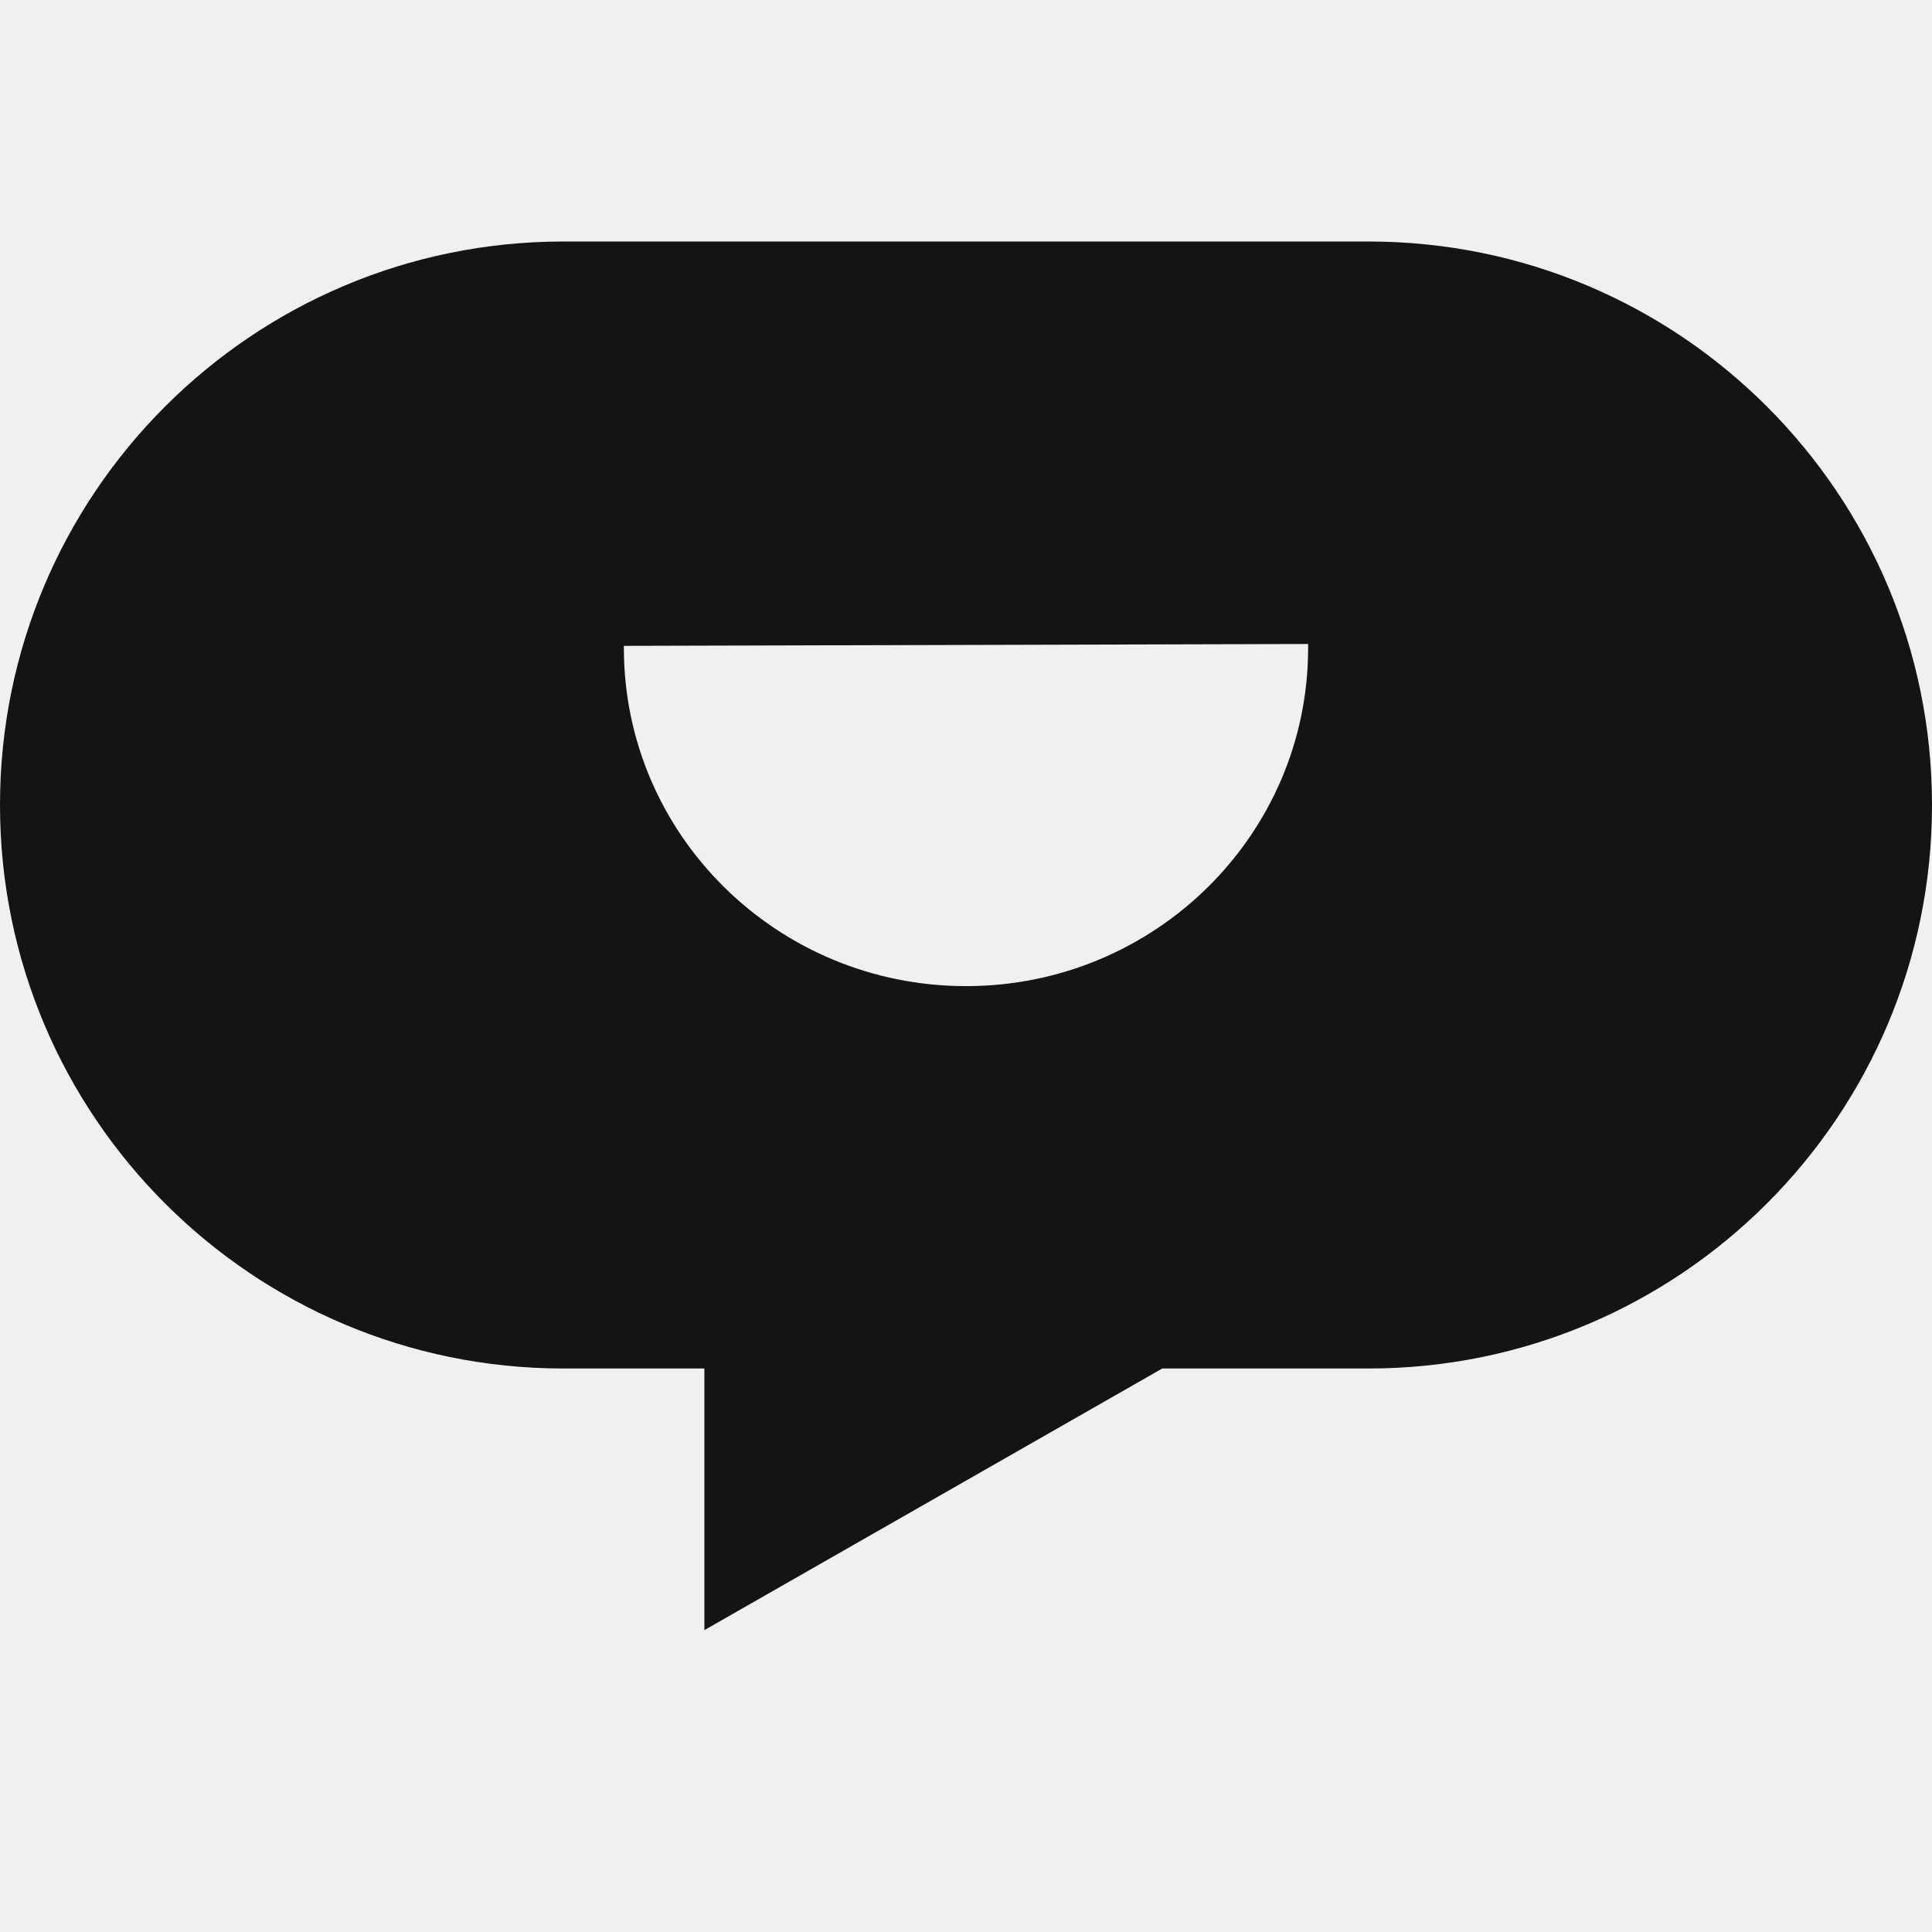
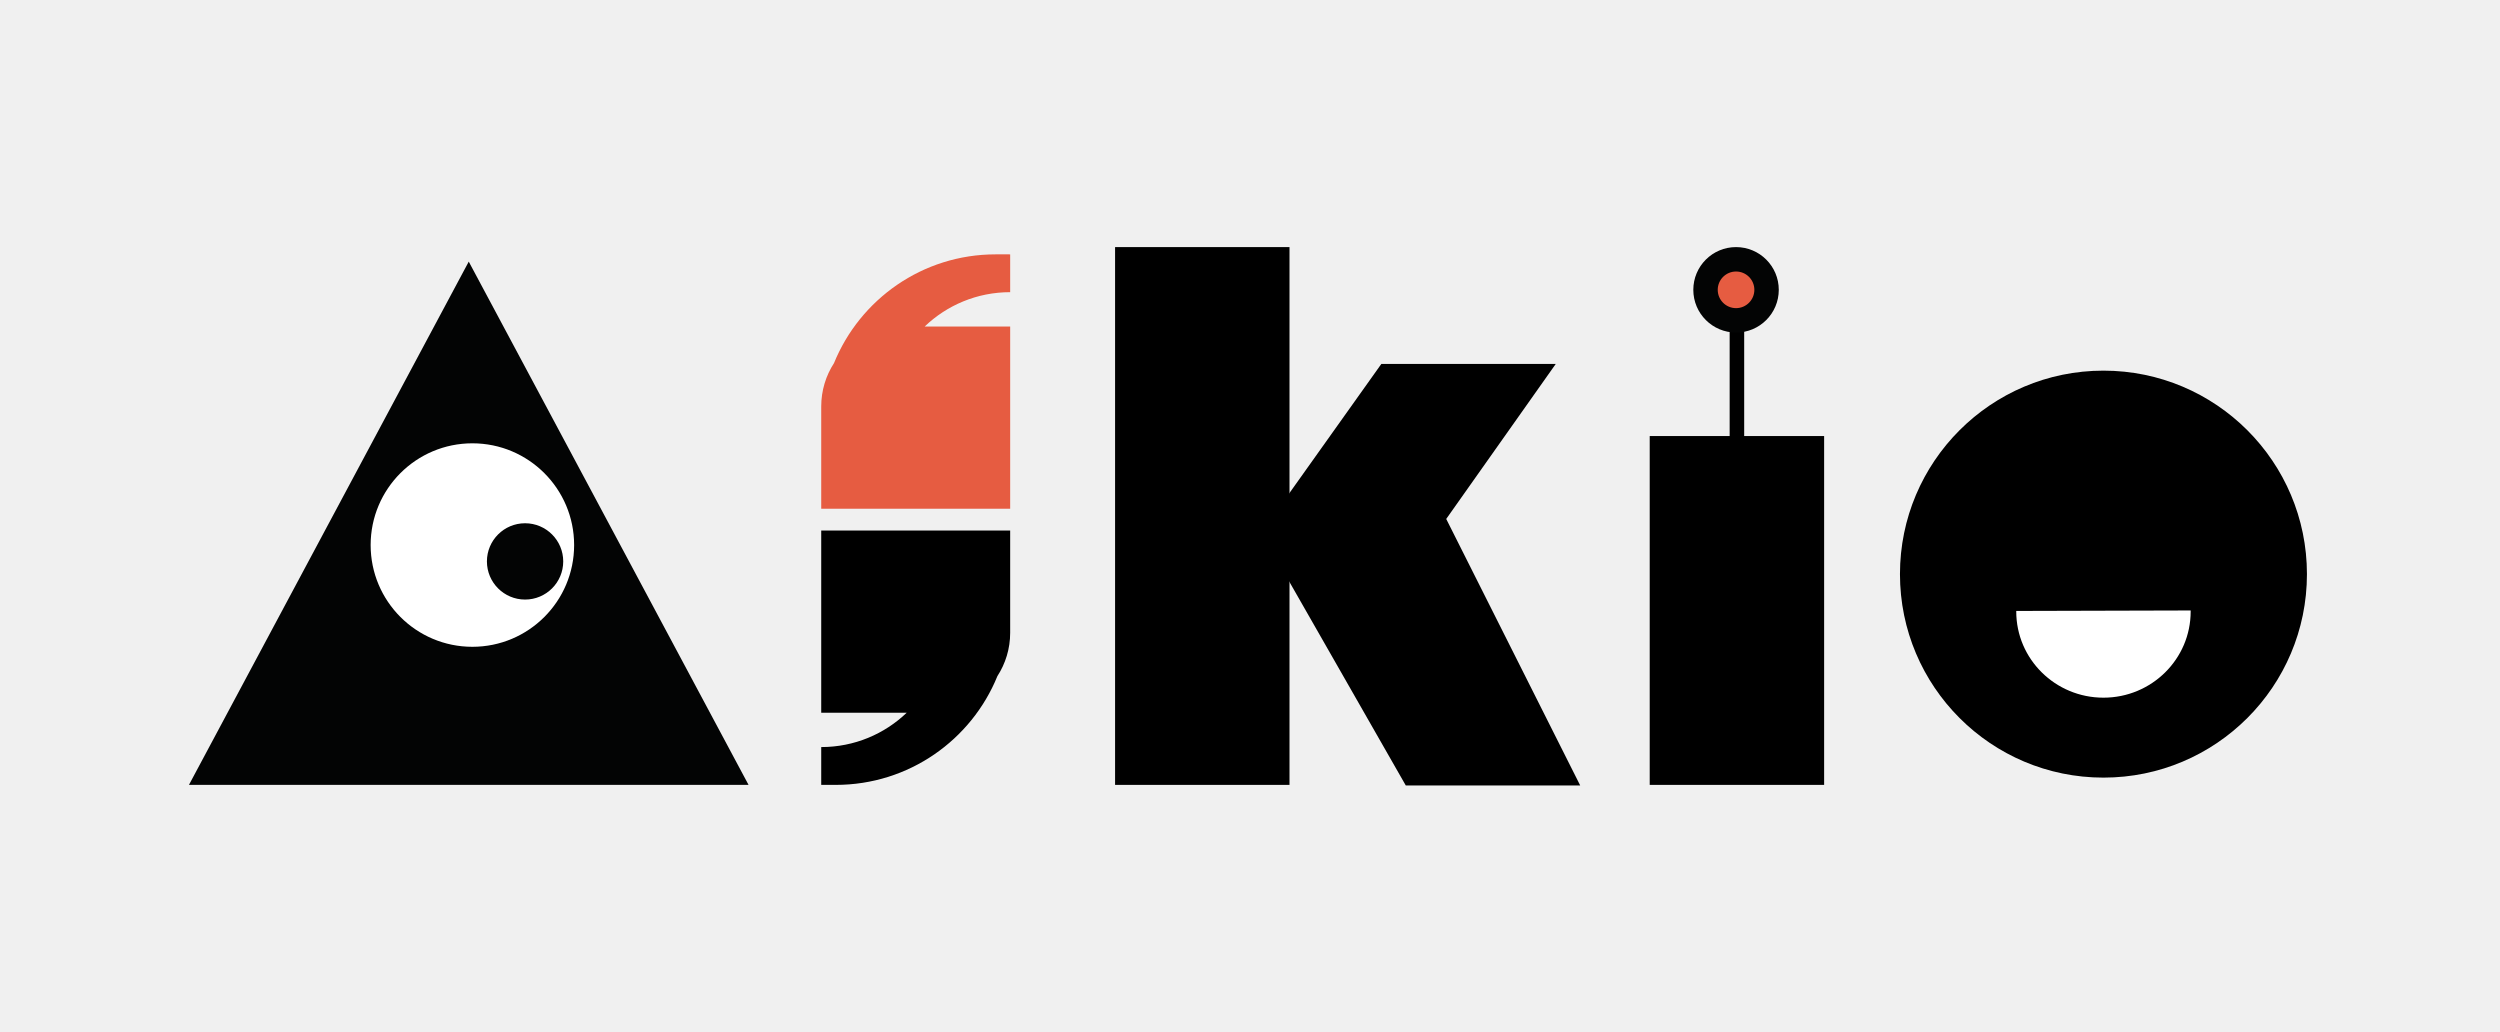
- <svg xmlns="http://www.w3.org/2000/svg" width="44px" height="44px" viewBox="0 0 24 18" version="1.1">
-   <g id="AMA-UI-V2" stroke="none" stroke-width="1" fill="none" fill-rule="evenodd">
-     <path d="M17,0 C20.866,-7.10171439e-16 24,3.134 24,7 C24,10.866 20.866,14 17,14 L14.438,14 L8.75,17.25 L8.75,14 L7,14 C3.134,14 4.73447626e-16,10.866 0,7 C-4.73447626e-16,3.134 3.134,7.10171439e-16 7,0 L17,0 Z M16.25,5 L7.75,5.023 L7.75,5.05 C7.75,7.369 9.653,9.25 12,9.25 C14.347,9.25 16.25,7.369 16.25,5.05 L16.25,5 Z" id="形状结合" fill="#131415" />
+ <svg xmlns="http://www.w3.org/2000/svg" width="344px" height="142px" viewBox="0 0 344 142" version="1.1">
+   <g id="画板" stroke="none" stroke-width="1" fill="none" fill-rule="evenodd">
+     <g id="编组-6" transform="translate(26, 34)">
+       <path d="M113,39 L113,53.068 C113,55.269 112.354,57.318 111.24,59.038 C107.67,67.813 99.058,74 89,74 L87,73.999 L87,68.797 C91.566,68.797 95.712,66.997 98.766,64.068 L87,64.068 L87,39 L113,39 Z" id="形状结合" fill="#000000" />
+       <rect id="矩形" fill="#000000" x="201" y="26" width="24" height="48" />
+       <rect id="矩形" fill="#000000" x="212" y="10" width="2" height="37" />
+       <rect id="矩形" fill="#000000" x="127.435" y="0" width="24" height="74" />
+       <circle id="椭圆形" fill="#000000" cx="263.435" cy="45" r="28" />
+       <path d="M275.435,61.934 C275.435,61.901 275.435,61.876 275.435,61.86 C275.435,55.31 270.063,50 263.435,50 C256.808,50 251.435,55.31 251.435,61.86 C251.435,61.9 251.435,61.946 251.435,62 L275.435,61.934 Z" id="椭圆形" fill="#FFFFFF" transform="translate(263.4355, 56) rotate(180) translate(-263.4355, -56) " />
+       <polygon id="矩形" fill="#000000" points="164.071 16.079 188.071 16.079 173 37.408 191.435 74.079 167.435 74.079 151 45.323 150.998 34.448" />
+       <path d="M113,1 L113,15.068 C113,17.269 112.354,19.318 111.24,21.038 C107.67,29.813 99.058,36 89,36 L87,35.999 L87,30.797 C91.566,30.797 95.712,28.997 98.766,26.068 L87,26.068 L87,1 L113,1 Z" id="形状结合" fill="#E65C41" transform="translate(100, 18.5) scale(-1, -1) translate(-100, -18.5) " />
+       <polygon id="矩形" fill="#030404" points="38.5 2 77 74 0 74" />
+       <circle id="椭圆形" fill="#FFFFFF" cx="39" cy="41" r="14" />
+       <circle id="椭圆形" fill="#030404" cx="46.25" cy="43.25" r="5.25" />
+       <circle id="椭圆形" fill="#030404" cx="212.88" cy="5.88" r="5.88" />
+       <circle id="椭圆形" fill="#E65C41" cx="212.88" cy="5.88" r="2.52" />
+     </g>
  </g>
</svg>
